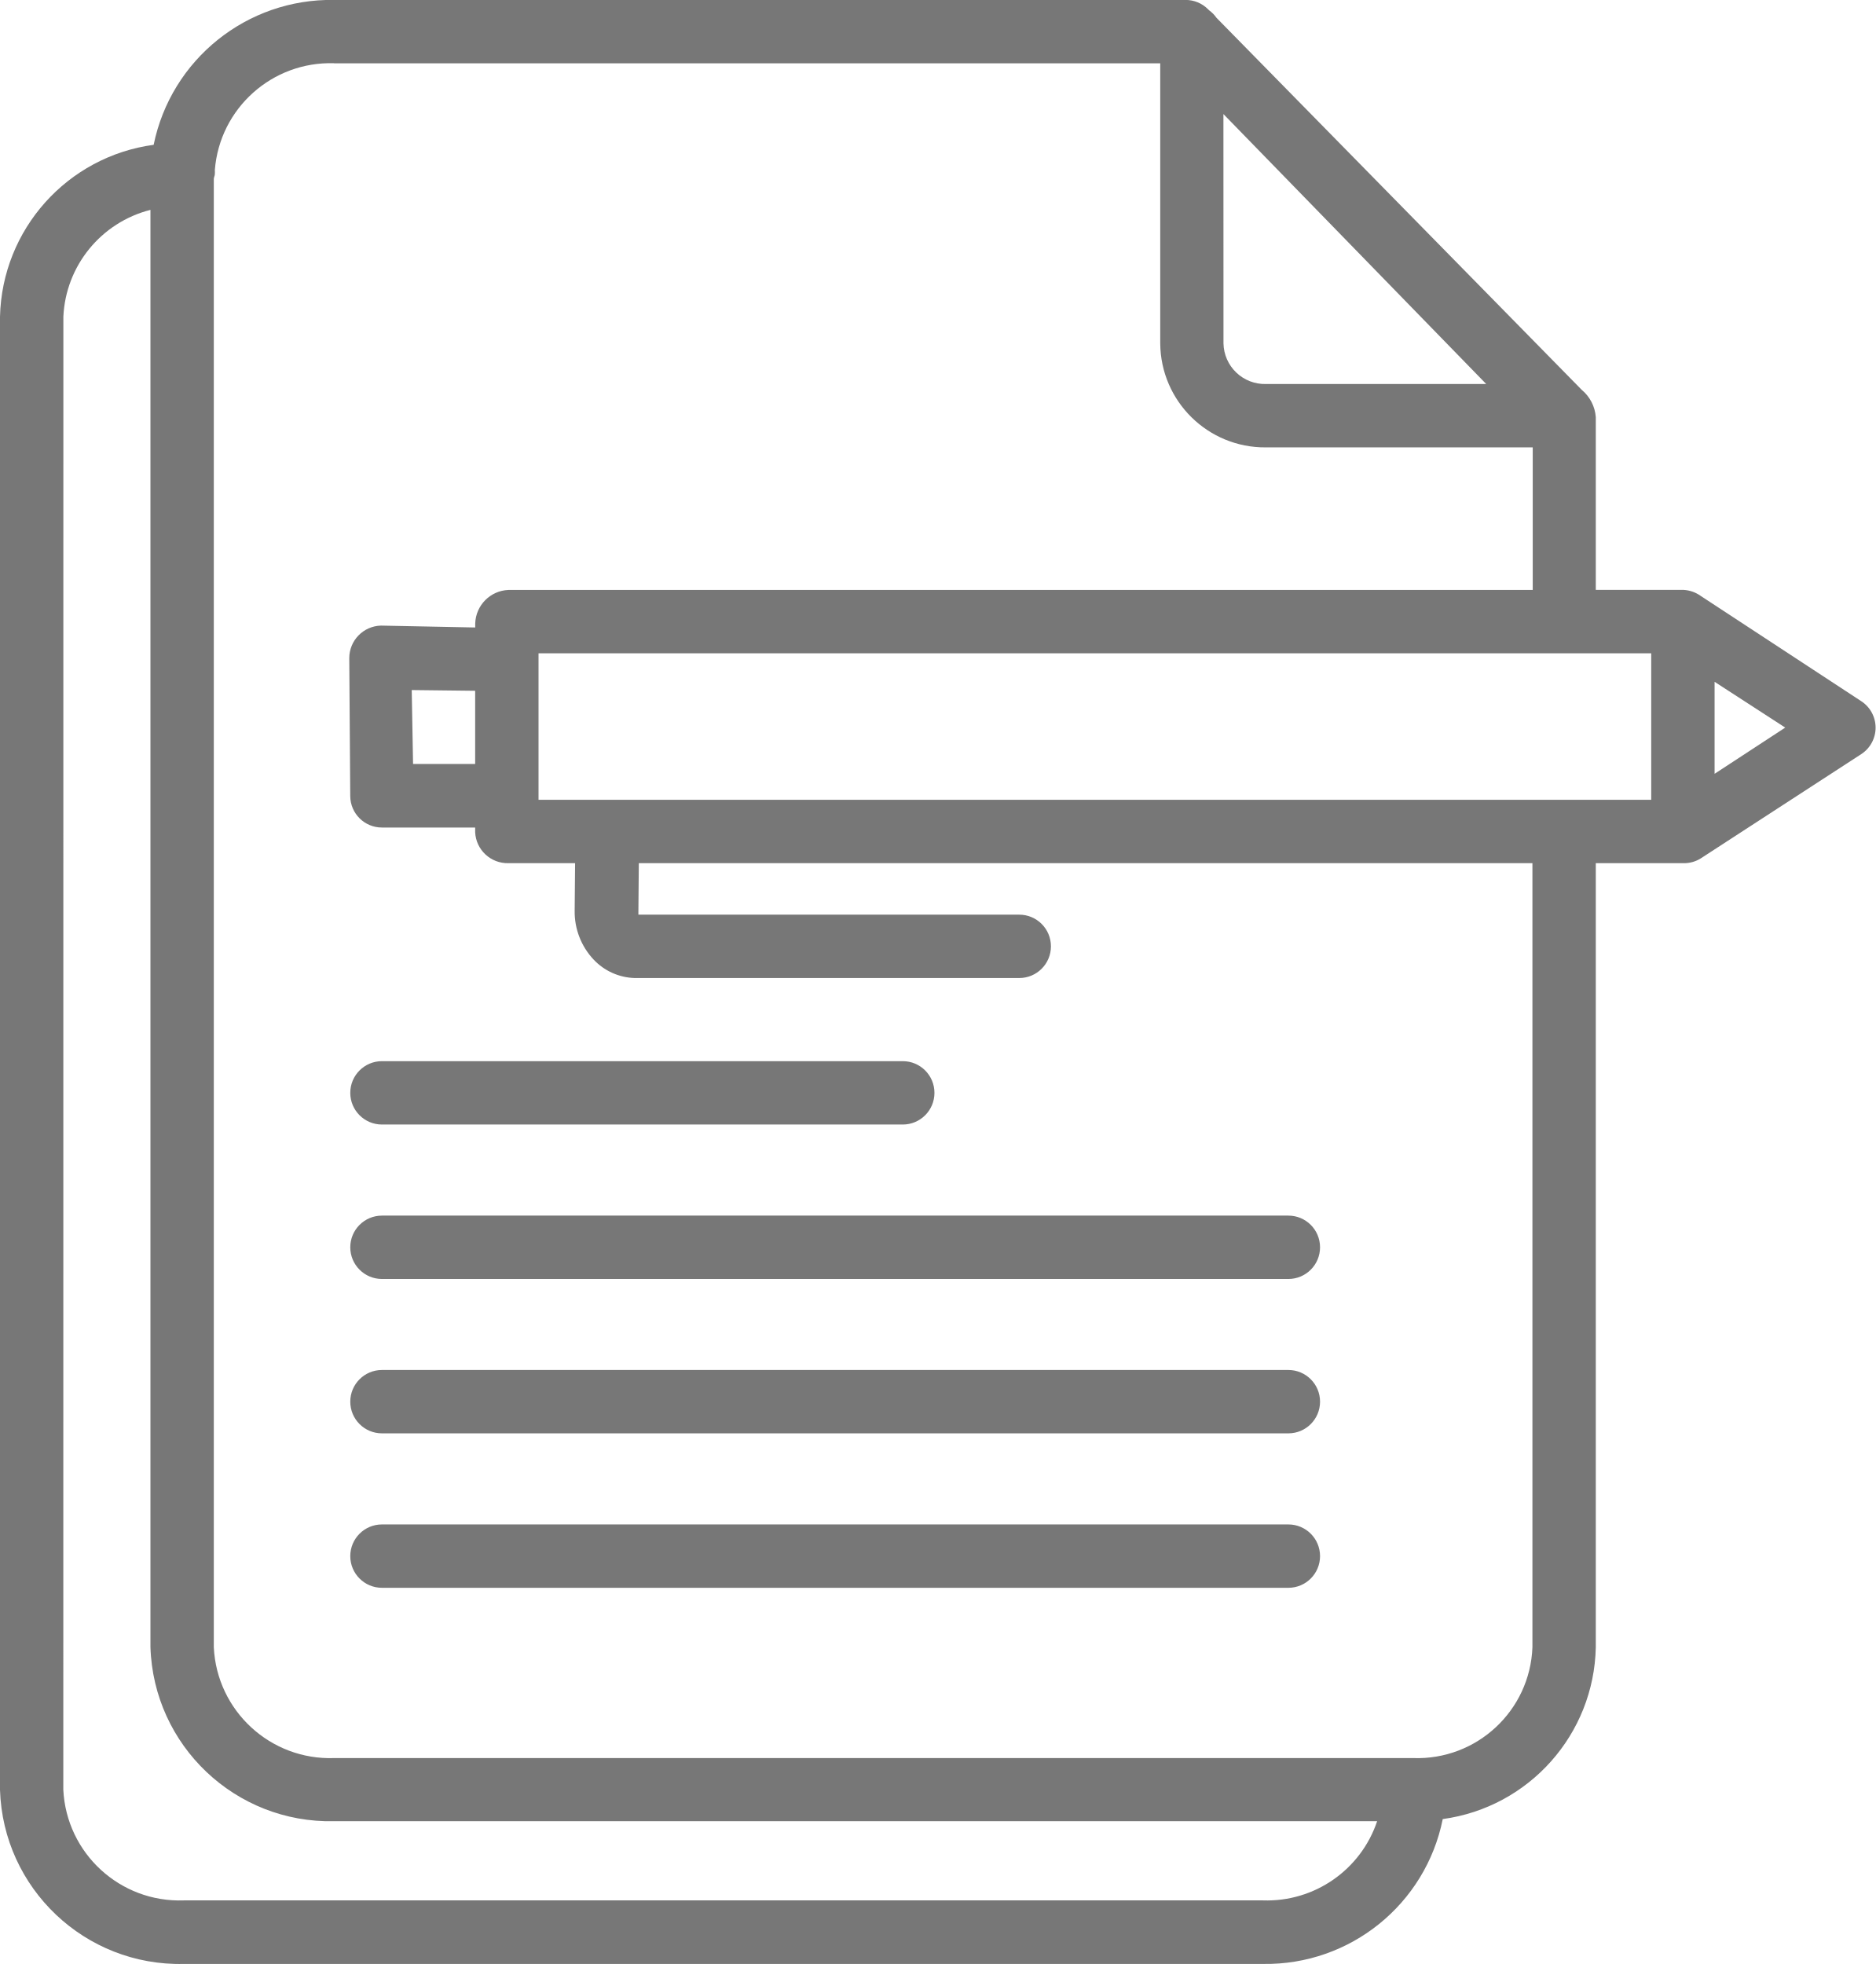
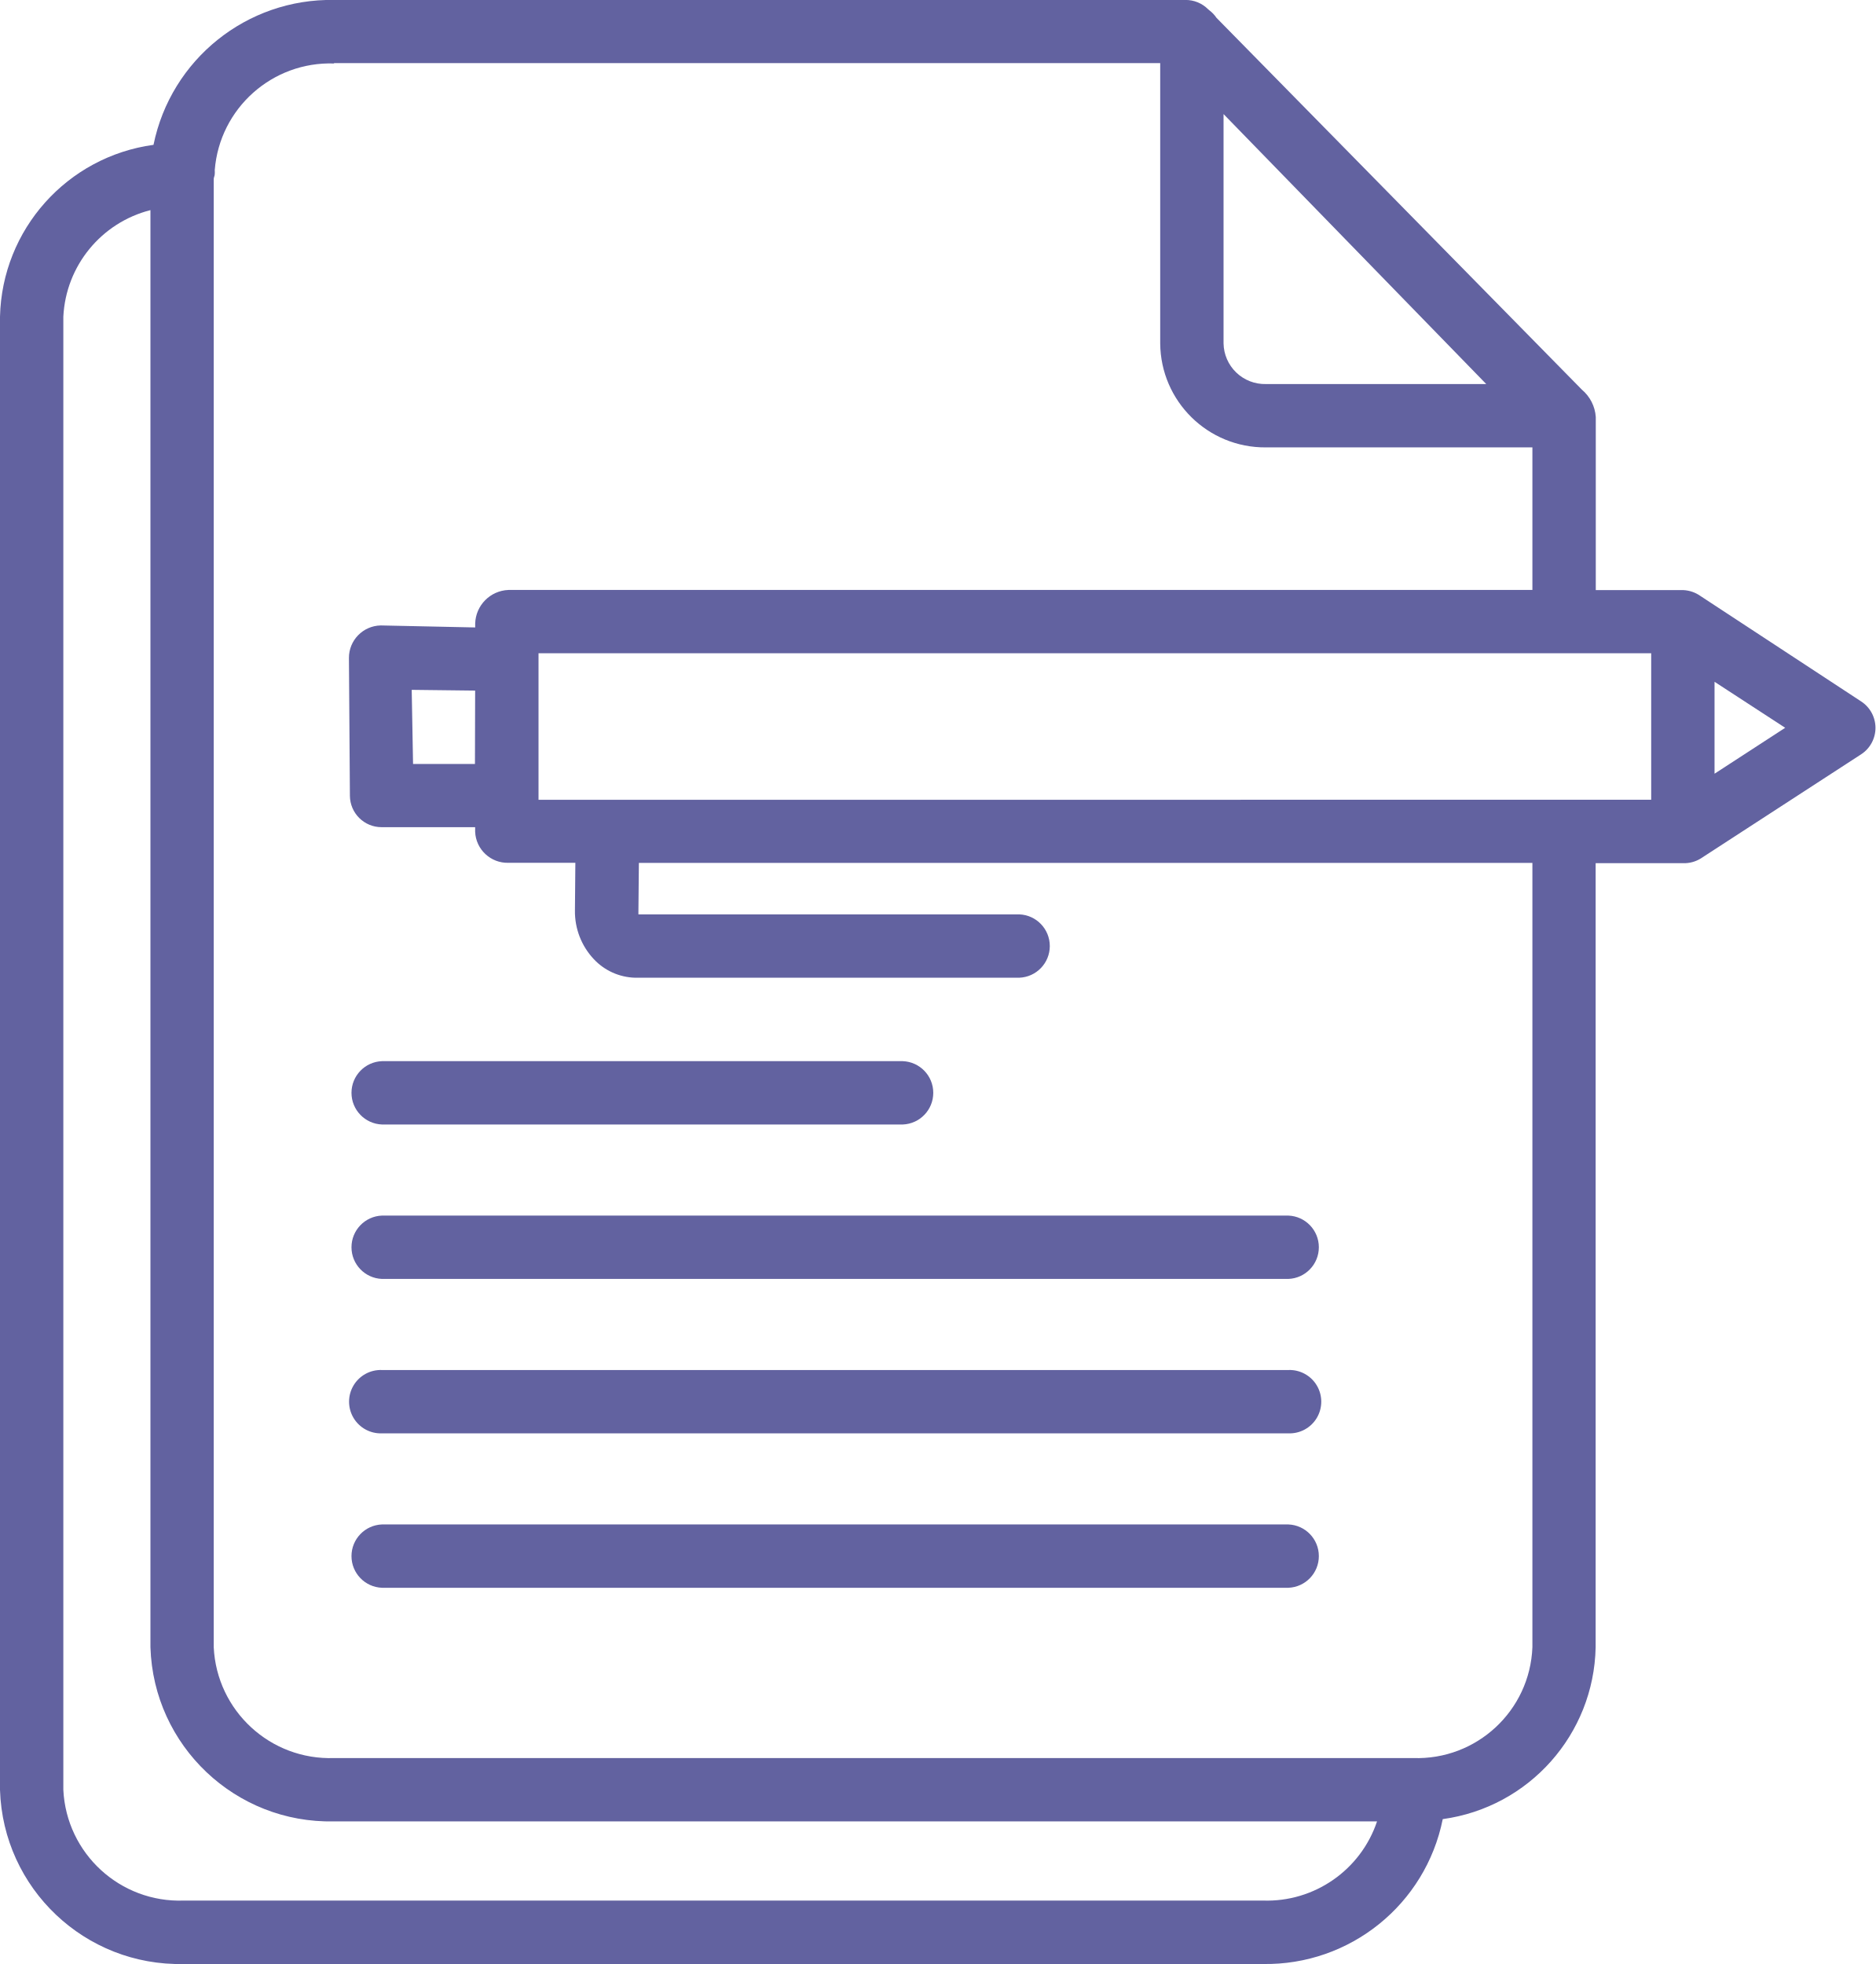
- <svg xmlns="http://www.w3.org/2000/svg" width="30.931" height="32.389" viewBox="0 0 30.931 32.389">
+ <svg xmlns="http://www.w3.org/2000/svg" width="40.481" height="42.389" viewBox="0 0 40.481 42.389">
  <g id="document" transform="translate(0 -0.001)">
-     <path id="Path_212" data-name="Path 212" d="M0,29.519a2.964,2.964,0,0,0,3.031,2.87h17.8A2.976,2.976,0,0,0,23.793,30a2.92,2.92,0,0,0,2.524-2.834V14.236h1.446a.517.517,0,0,0,.285-.079l2.646-1.719a.521.521,0,0,0,0-.874L28.048,9.829a.537.537,0,0,0-.285-.1H26.317V6.88a.647.647,0,0,0-.232-.45L20.062.295A.524.524,0,0,0,19.939.17L19.923.154A.521.521,0,0,0,19.55,0H5.511A2.988,2.988,0,0,0,2.534,2.389,2.93,2.93,0,0,0,0,5.223ZM8.881,13.191V10.775h18.35v2.416Zm19.395-.429V11.245L29.441,12Zm-8.1-10.88L24.51,6.334H20.877a.683.683,0,0,1-.7-.669ZM5.511,1.045H19.134v4.62a1.728,1.728,0,0,0,1.743,1.714h4.4V9.73H8.385a.571.571,0,0,0-.548.552v.067l-1.555-.031h0a.537.537,0,0,0-.522.538l.016,2.274a.522.522,0,0,0,.522.518H7.836v.077a.536.536,0,0,0,.548.511h1.1l-.007.784a1.15,1.15,0,0,0,.312.805.967.967,0,0,0,.677.305h6.343a.522.522,0,0,0,0-1.045H10.528c0-.065,0-.033,0-.041l.007-.808H25.272V27.166a1.9,1.9,0,0,1-1.965,1.828H5.511a1.92,1.92,0,0,1-1.985-1.828V2.953c0-.027.017-.054.017-.081a.5.5,0,0,0,0-.068,1.912,1.912,0,0,1,1.968-1.76ZM7.836,12.6H6.812L6.79,11.381l1.046.012ZM1.045,5.223A1.908,1.908,0,0,1,2.481,3.462v23.7a2.965,2.965,0,0,0,3.03,2.873h17.2a1.917,1.917,0,0,1-1.883,1.306H3.031a1.92,1.92,0,0,1-1.987-1.826Zm0,0" transform="translate(0 0)" fill="#777" />
-     <path id="Path_213" data-name="Path 213" d="M88.983,269.045h8.589a.522.522,0,1,0,0-1.045H88.983a.522.522,0,1,0,0,1.045Zm0,0" transform="translate(-82.684 -250.499)" fill="#777" />
-     <path id="Path_214" data-name="Path 214" d="M88.983,308.045h14.948a.522.522,0,1,0,0-1.045H88.983a.522.522,0,1,0,0,1.045Zm0,0" transform="translate(-82.684 -286.952)" fill="#777" />
-     <path id="Path_215" data-name="Path 215" d="M88.983,347.045h14.948a.522.522,0,1,0,0-1.045H88.983a.522.522,0,1,0,0,1.045Zm0,0" transform="translate(-82.684 -323.406)" fill="#777" />
-     <path id="Path_216" data-name="Path 216" d="M88.983,386.045h14.948a.522.522,0,0,0,0-1.045H88.983a.522.522,0,0,0,0,1.045Zm0,0" transform="translate(-82.684 -359.859)" fill="#777" />
+     <path id="Path_212" data-name="Path 212" d="M0,38.633a3.879,3.879,0,0,0,3.967,3.757H27.257a3.894,3.894,0,0,0,3.882-3.127,3.821,3.821,0,0,0,3.3-3.709V18.631h1.893a.677.677,0,0,0,.373-.1l3.463-2.249a.681.681,0,0,0,0-1.143l-3.463-2.272a.7.7,0,0,0-.373-.13H34.442V9a.846.846,0,0,0-.3-.589L26.256.386A.686.686,0,0,0,26.1.222L26.074.2a.682.682,0,0,0-.488-.2H7.213a3.91,3.91,0,0,0-3.9,3.127A3.834,3.834,0,0,0,0,6.836ZM11.623,17.263V14.1H35.638v3.162ZM37.005,16.7V14.716l1.525.993ZM26.408,2.463l5.67,5.827H27.322a.893.893,0,0,1-.914-.876Zm-19.2-1.1H25.041V7.414a2.262,2.262,0,0,0,2.281,2.243h5.752v3.077h-22.1a.747.747,0,0,0-.718.722v.087L8.221,13.5H8.215a.7.7,0,0,0-.684.7l.021,2.976a.683.683,0,0,0,.684.678h2.019v.1a.7.7,0,0,0,.718.669h1.445l-.009,1.026a1.5,1.5,0,0,0,.408,1.054,1.266,1.266,0,0,0,.886.4H22a.684.684,0,0,0,0-1.367H13.779c0-.085,0-.043,0-.053l.01-1.058H33.074V35.553A2.489,2.489,0,0,1,30.5,37.945H7.213a2.513,2.513,0,0,1-2.6-2.392V3.865c0-.035.022-.07.022-.106a.652.652,0,0,0,0-.088,2.5,2.5,0,0,1,2.576-2.3Zm3.043,15.127H8.915l-.029-1.6,1.369.016ZM1.367,6.836a2.5,2.5,0,0,1,1.88-2.3V35.553a3.88,3.88,0,0,0,3.965,3.759H29.721a2.509,2.509,0,0,1-2.464,1.709H3.967a2.513,2.513,0,0,1-2.6-2.389Zm0,0" transform="translate(0 0)" fill="#6262a0" />
+     <path id="Path_213" data-name="Path 213" d="M89.145,269.367h11.241a.684.684,0,0,0,0-1.367H89.145a.684.684,0,0,0,0,1.367Zm0,0" transform="translate(-80.901 -245.096)" fill="#6262a0" />
+     <path id="Path_214" data-name="Path 214" d="M89.145,308.367h19.563a.684.684,0,0,0,0-1.367H89.145a.684.684,0,0,0,0,1.367Zm0,0" transform="translate(-80.901 -280.763)" fill="#6262a0" />
+     <path id="Path_215" data-name="Path 215" d="M89.145,347.367h19.563a.684.684,0,1,0,0-1.367H89.145a.684.684,0,1,0,0,1.367Zm0,0" transform="translate(-80.901 -316.43)" fill="#6262a0" />
+     <path id="Path_216" data-name="Path 216" d="M89.145,386.367h19.563a.684.684,0,0,0,0-1.367H89.145a.684.684,0,0,0,0,1.367Zm0,0" transform="translate(-80.901 -352.097)" fill="#6262a0" />
  </g>
</svg>
